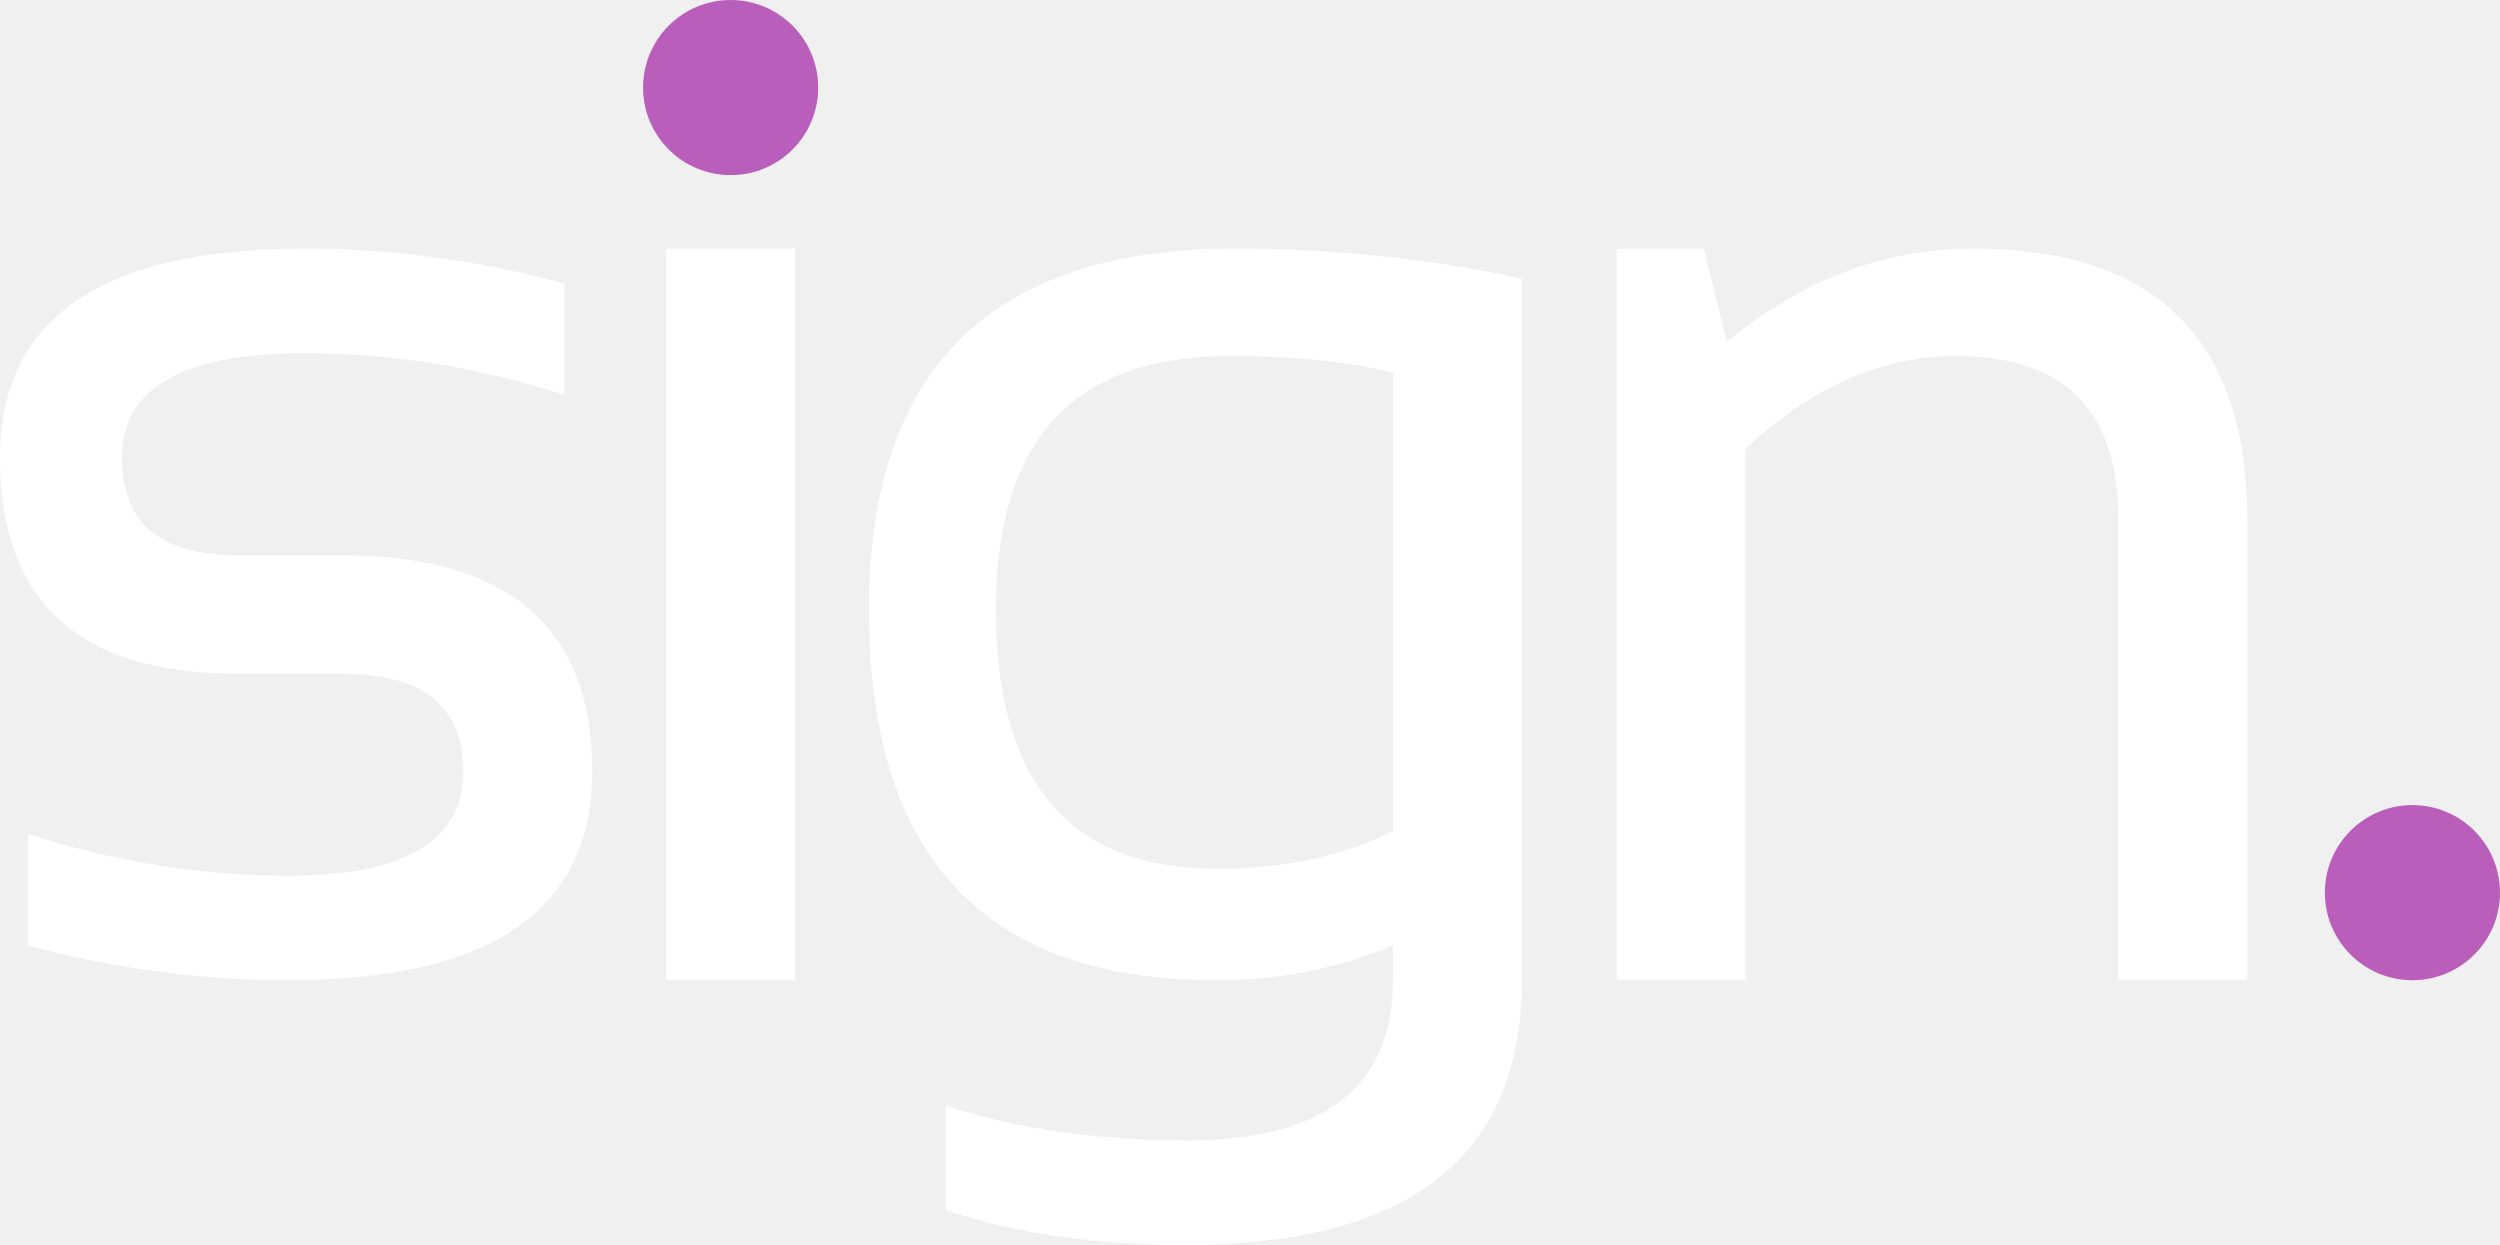
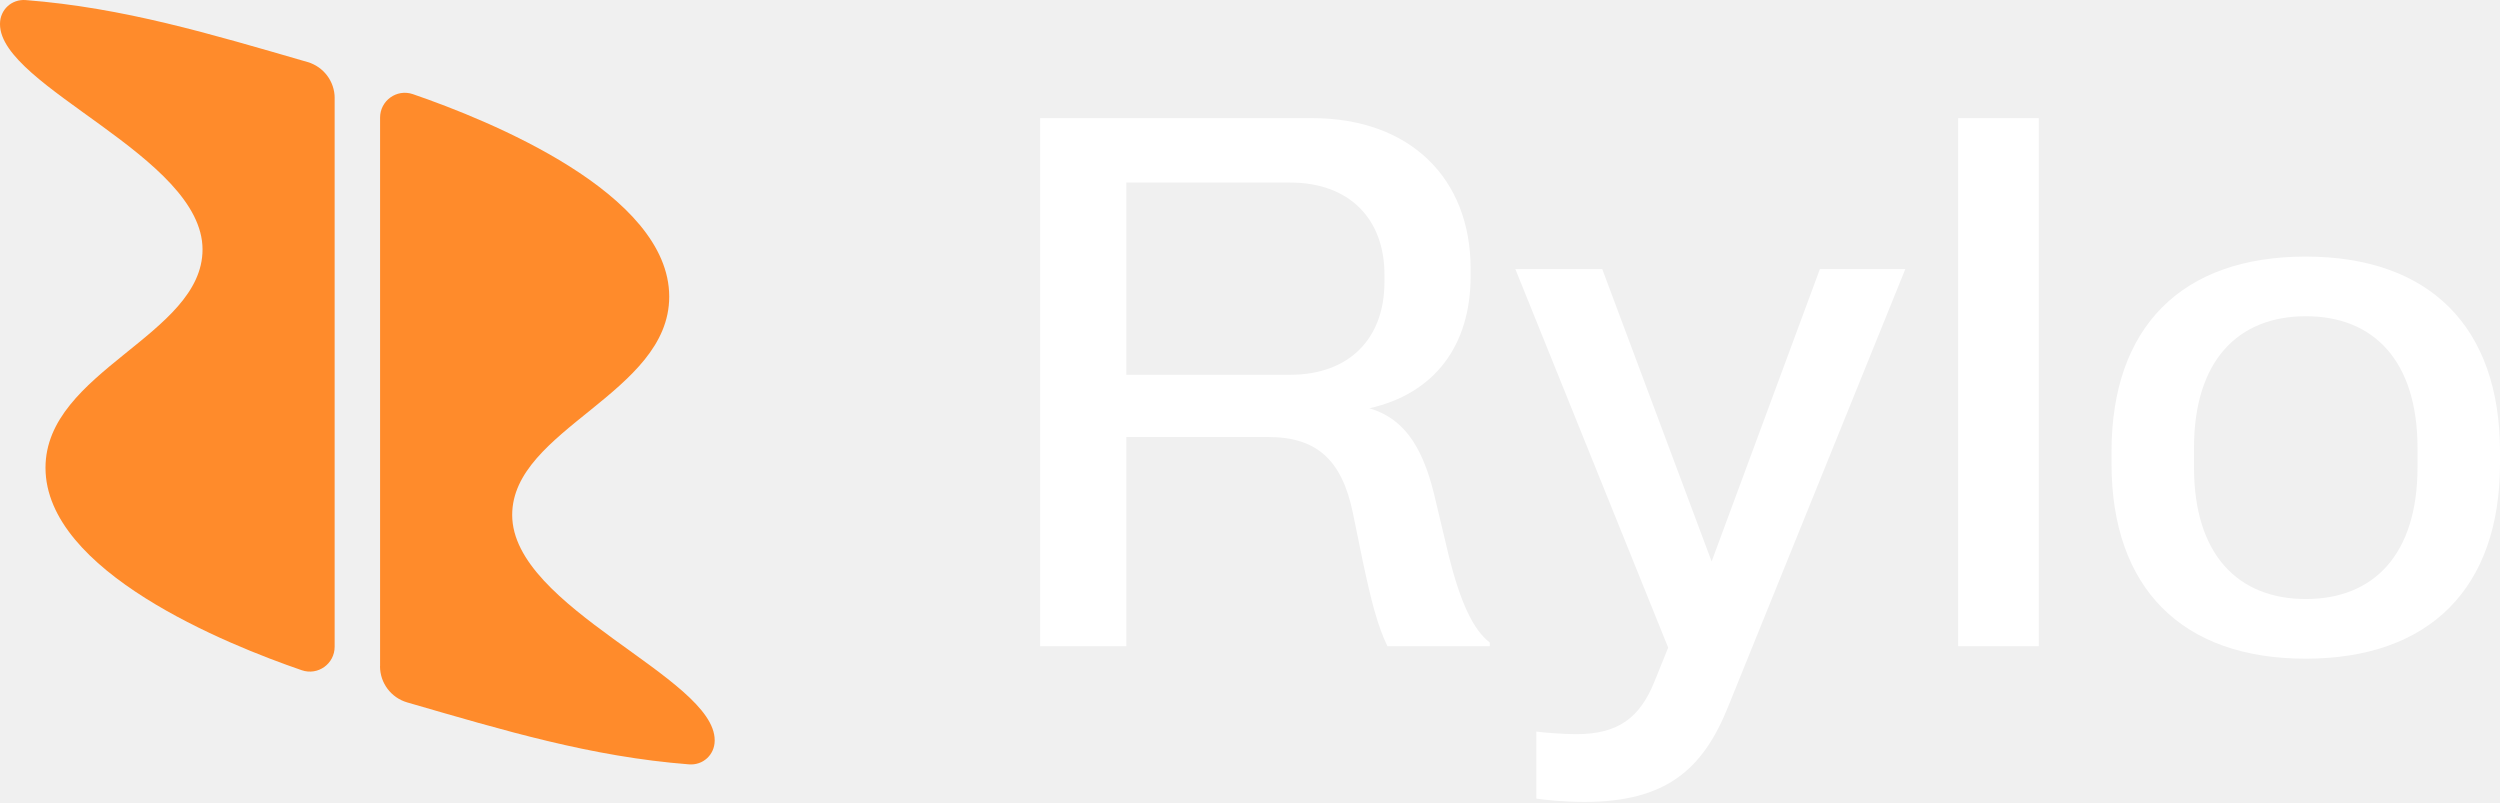
- <svg xmlns="http://www.w3.org/2000/svg" x="0px" y="0px" viewBox="130.47 235.86 293.2 146.01">
-   <style type="text/css">
- .st0 {
-   fill: white;
- }
- 
- .st1 {
-   fill: #ba5ebc;
- }
-   </style>
-   <g>
-     <path class="st0" d="M133.74,346.73v-13.07c10.08,3.27,20.27,4.9,30.56,4.9c13.67,0,20.51-4.09,20.51-12.26    c0-7.63-4.77-11.44-14.3-11.44h-12.26c-18.52,0-27.78-8.44-27.78-25.33c0-16.34,11.9-24.51,35.71-24.51    c10.24,0,20.4,1.36,30.48,4.09v13.07c-10.08-3.27-20.24-4.9-30.48-4.9c-14.27,0-21.41,4.09-21.41,12.26    c0,7.63,4.49,11.44,13.48,11.44h12.26c19.61,0,29.42,8.44,29.42,25.33c0,16.34-11.88,24.51-35.63,24.51    C154,350.82,143.81,349.46,133.74,346.73z" />
-     <path class="st0" d="M223.72,265.02v85.8H208.6v-85.8H223.72z" />
-     <path class="st0" d="M308.95,350.82c0,20.7-13.16,31.05-39.47,31.05c-10.57,0-19.94-1.36-28.11-4.09v-12.26    c8.34,2.72,17.76,4.09,28.27,4.09c16.12,0,24.19-6.26,24.19-18.79v-4.09c-6.43,2.72-13.35,4.09-20.76,4.09    c-27.13,0-40.69-14.46-40.69-43.39c0-28.27,14.3-42.41,42.9-42.41c11.6,0,22.82,1.17,33.67,3.51V350.82z M293.84,279.57    c-5.18-1.31-11.58-1.96-19.2-1.96c-18.25,0-27.37,9.89-27.37,29.66c0,20.32,8.63,30.48,25.9,30.48c7.85,0,14.73-1.47,20.67-4.41    V279.57z" />
-     <path class="st0" d="M320.08,350.82v-85.8h10.22l2.7,10.95c8.77-7.3,18.41-10.95,28.93-10.95c21.41,0,32.11,10.65,32.11,31.95    v53.85h-15.12v-54.09c0-12.75-6.35-19.12-19.04-19.12c-8.66,0-16.89,3.62-24.68,10.87v62.35H320.08z" />
-   </g>
-   <circle class="st1" cx="216.16" cy="246.13" r="10.27" />
-   <circle class="st1" cx="413.4" cy="340.55" r="10.27" />
+ <svg xmlns="http://www.w3.org/2000/svg" width="1760" height="565" viewBox="0 0 1760 565" fill="none">
+   <path d="M732.273 454.903V83.158H923.59C992.806 83.158 1035.32 125.673 1035.32 189.186V194.371C1035.32 243.366 1009.92 277.067 964.031 287.436C987.103 294.176 1000.84 312.582 1009.4 347.061L1020.03 391.649C1028.06 423.794 1037.14 443.496 1048.8 452.31V454.903H976.733C969.734 440.386 965.327 423.017 959.364 395.019L952.365 360.8C944.588 323.47 926.701 307.657 892.741 307.657H792.935V454.903H732.273ZM908.295 263.846C949.513 263.846 974.659 238.7 974.659 198.518V193.334C974.659 153.67 949.513 128.525 908.295 128.525H792.935V263.846H908.295Z" fill="#ffffff" />
+   <path d="M1115.29 564.56C1100.51 564.56 1086.51 563.004 1081.59 562.227V515.046C1087.29 515.823 1101.03 516.86 1109.59 516.86C1139.66 516.86 1154.43 504.935 1164.54 480.308L1174.4 455.94L1066.81 189.445H1127.99L1204.99 395.278L1281.2 189.445H1341.34L1216.65 497.418C1198.76 542.006 1172.58 564.56 1115.29 564.56Z" fill="#ffffff" />
+   <path d="M1378.54 454.903V83.158H1435.31V454.903H1378.54Z" fill="#ffffff" />
+   <path d="M1623.12 463.717C1536.02 463.717 1486.51 413.943 1486.51 326.322V318.026C1486.51 230.145 1536.02 180.631 1623.12 180.631C1710.49 180.631 1760 230.145 1760 318.026V326.322C1760 413.943 1710.49 463.717 1623.12 463.717ZM1623.38 421.721C1670.82 421.721 1701.93 390.612 1701.93 328.914V315.434C1701.93 253.736 1670.82 222.627 1623.38 222.627C1575.68 222.627 1544.57 253.736 1544.57 315.434V328.914C1544.57 390.612 1575.68 421.721 1623.38 421.721Z" fill="#ffffff" />
+   <path d="M235.589 69.097V455.319C235.589 467.311 223.828 475.751 212.482 471.854C159.143 453.521 32.031 402.21 32.031 329.292C32.031 261.171 142.585 236.034 142.585 175.615C142.562 110.215 0 61.233 0 17.049V16.703C0.069 6.787 8.21 -0.708 18.126 0.053C87.124 5.449 147.797 23.783 216.472 43.661C227.795 46.936 235.612 57.313 235.612 69.097H235.589Z" fill="#FF8B2B" />
+   <path d="M267.574 469.064V82.818C267.574 70.827 279.335 62.386 290.681 66.284C344.021 84.617 471.132 135.927 471.132 208.846C471.132 276.967 360.579 302.103 360.579 362.523C360.579 427.969 503.141 476.927 503.141 521.112V521.458C503.071 531.374 494.931 538.892 485.015 538.108C416.017 532.711 355.344 514.378 286.669 494.5C275.346 491.225 267.528 480.848 267.528 469.064H267.574Z" fill="#FF8B2B" />
</svg>
